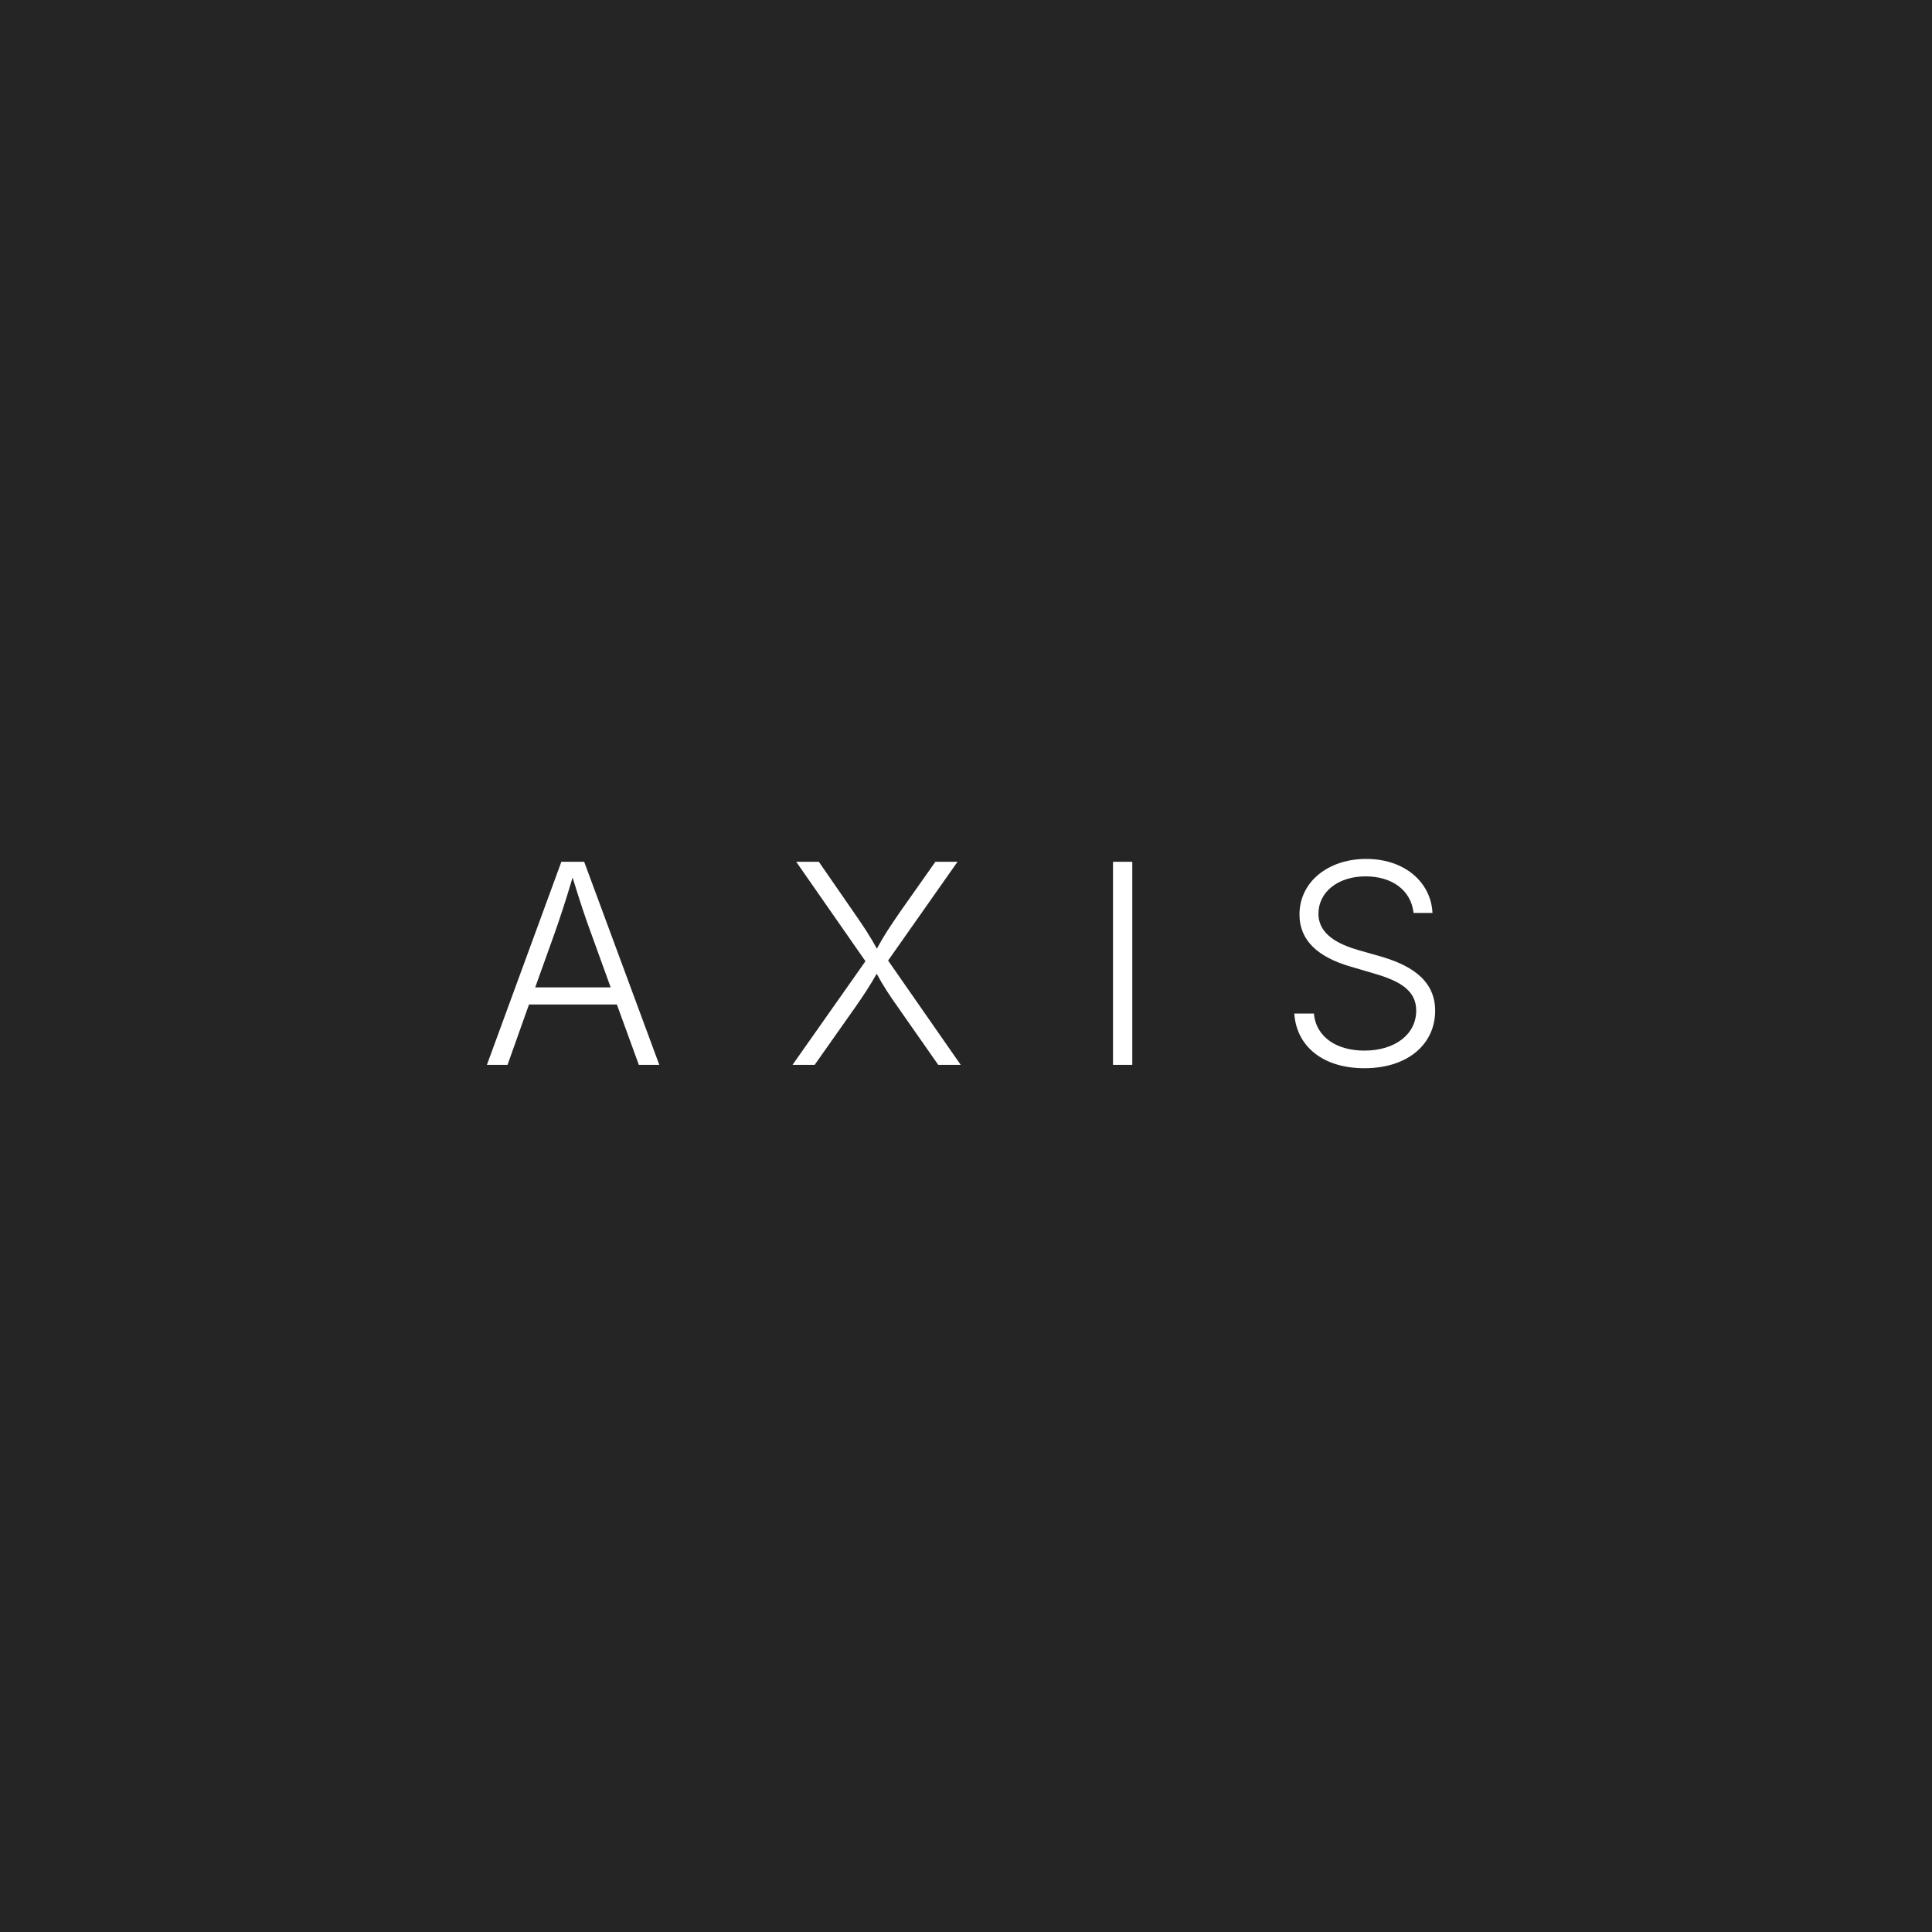
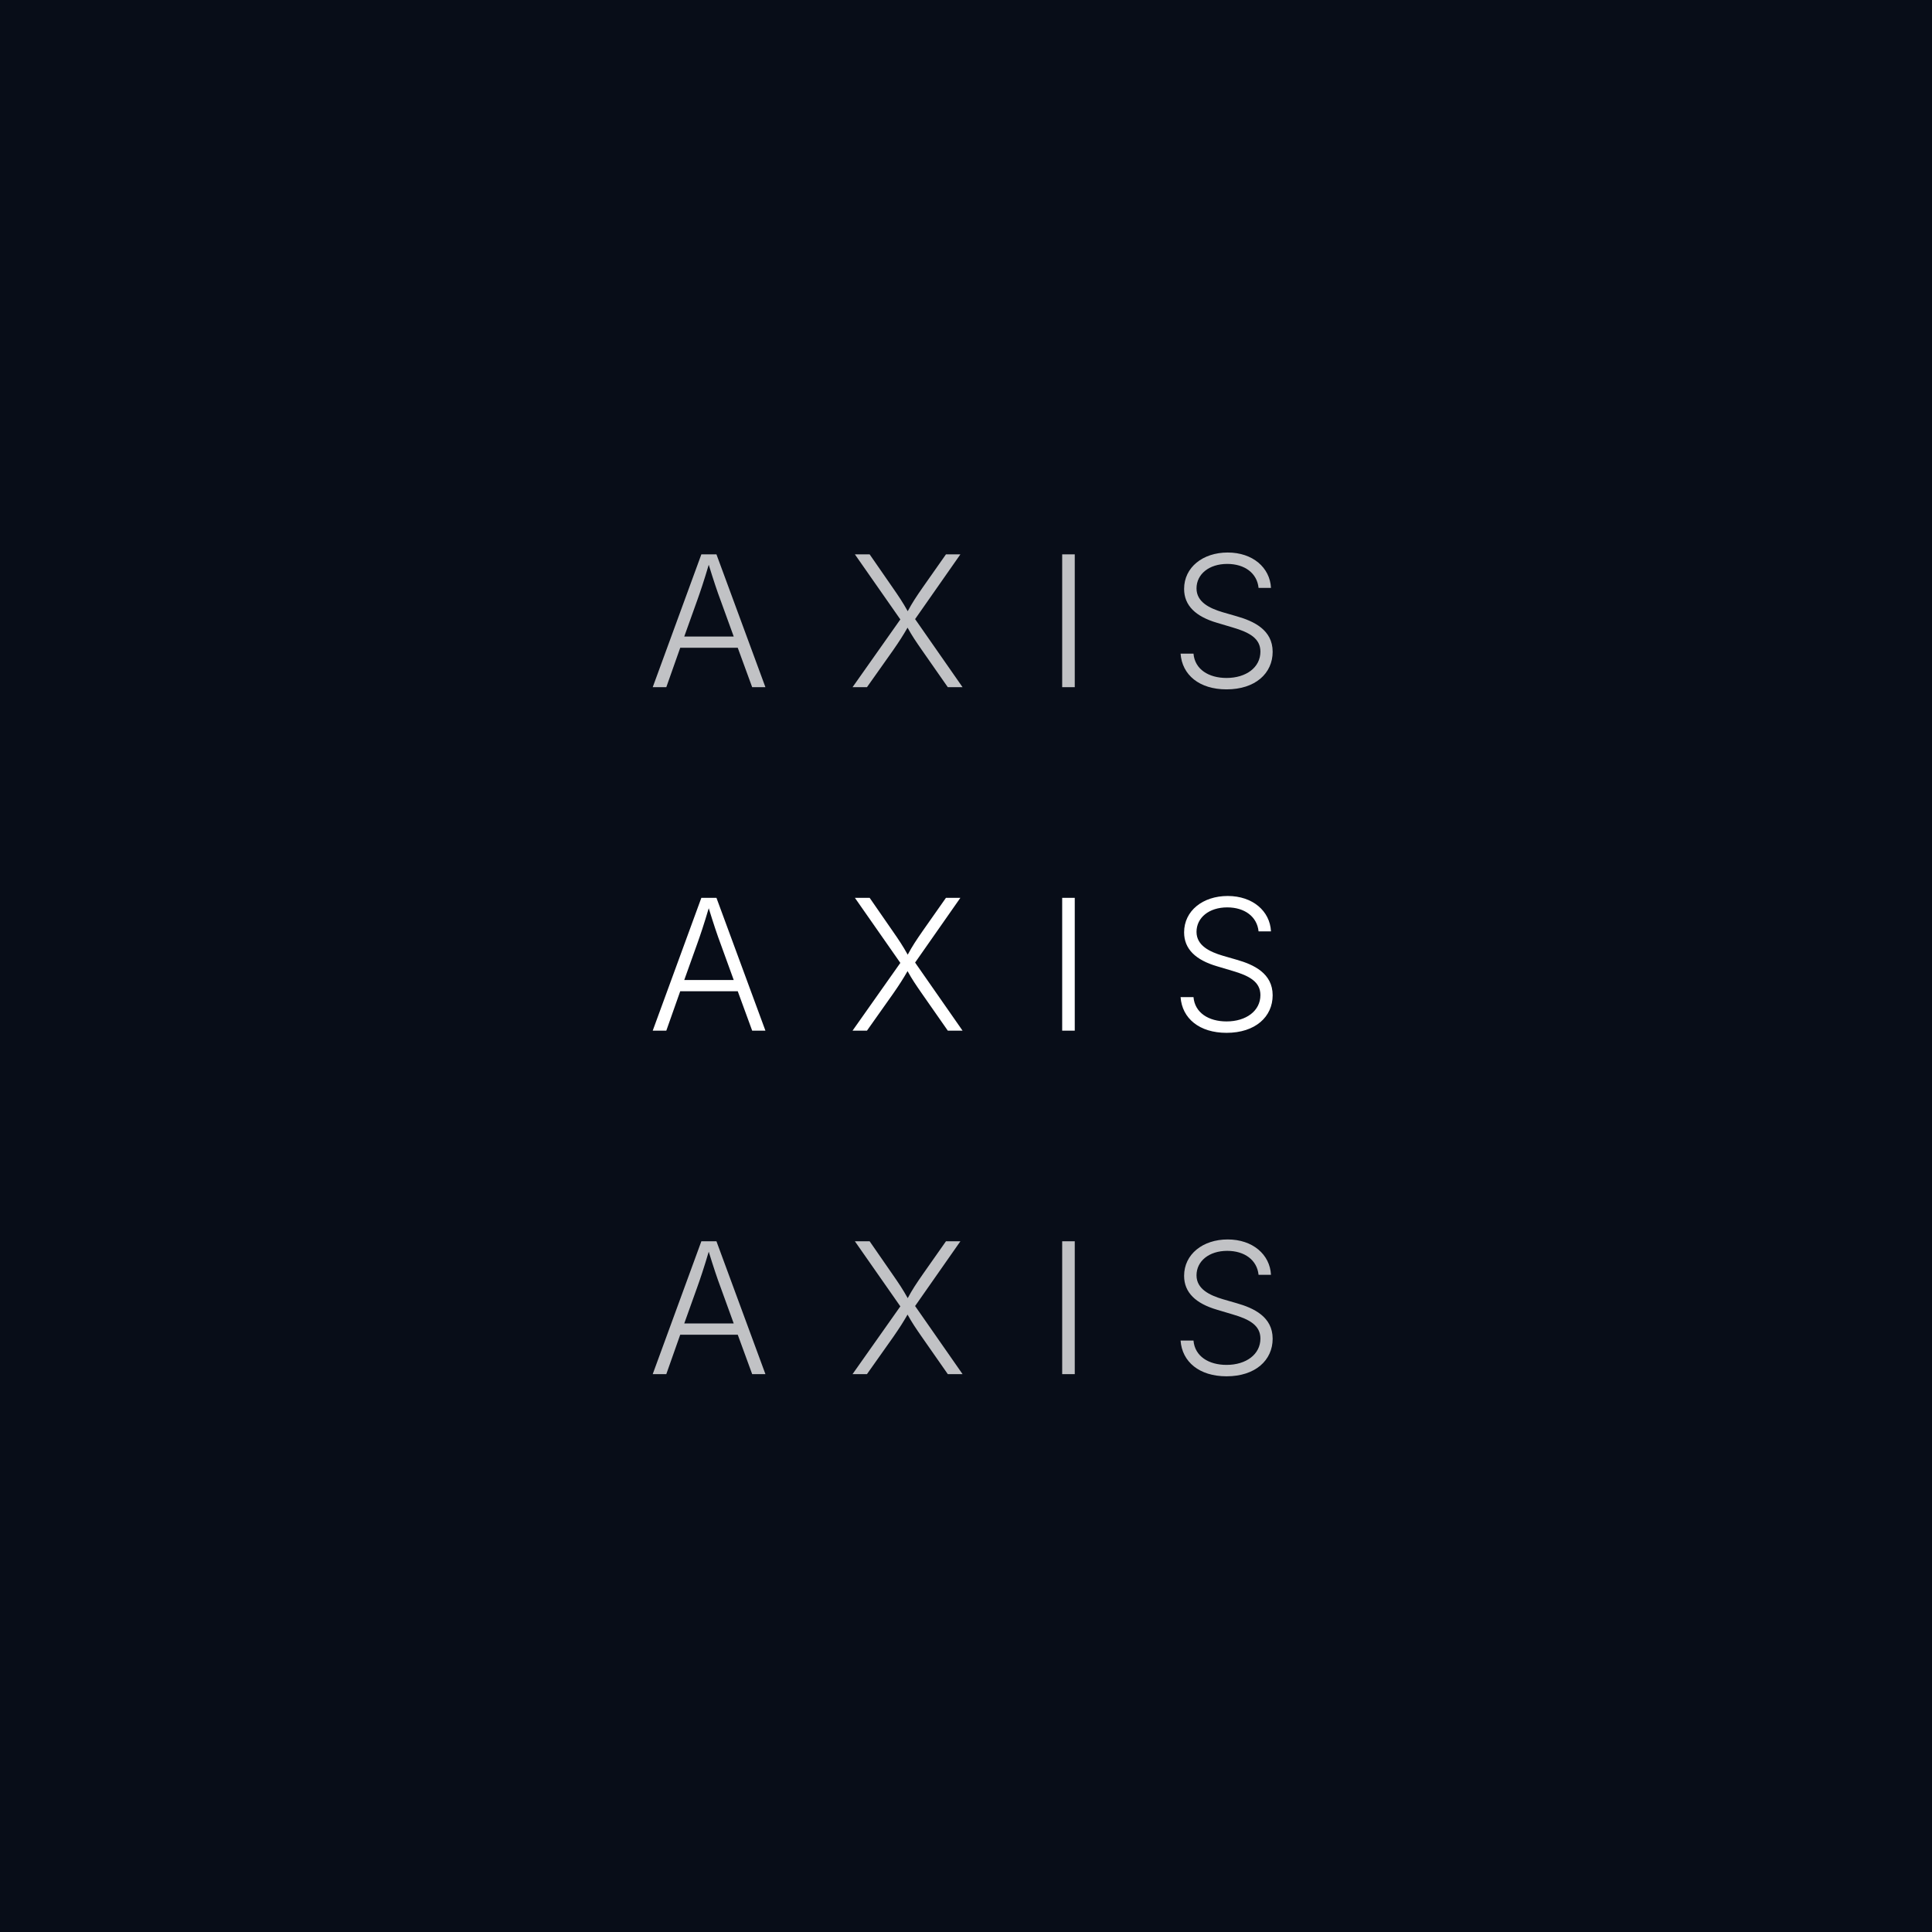
<svg xmlns="http://www.w3.org/2000/svg" width="180" height="180" viewBox="0 0 180 180" role="img" aria-label="AXIS">
-   <rect width="180" height="180" fill="#252525" />
-   <text x="90" y="90" text-anchor="middle" dominant-baseline="middle" fill="#ffffff" font-family="Inter, system-ui, -apple-system, BlinkMacSystemFont, 'Segoe UI', sans-serif" font-size="26" font-weight="300" letter-spacing="0.42em">AXIS</text>
+   <rect width="180" height="180" fill="#080d18" />
+   <g font-family="Inter, system-ui, -apple-system, BlinkMacSystemFont, 'Segoe UI', sans-serif" font-size="17" font-weight="300" letter-spacing="0.42em" text-anchor="middle">
+     <text x="90" y="58" dominant-baseline="middle" fill="rgba(255,255,255,0.75)">AXIS</text>
+     <text x="90" y="90" dominant-baseline="middle" fill="#ffffff">AXIS</text>
+     <text x="90" y="122" dominant-baseline="middle" fill="rgba(255,255,255,0.75)">AXIS</text>
+   </g>
</svg>
